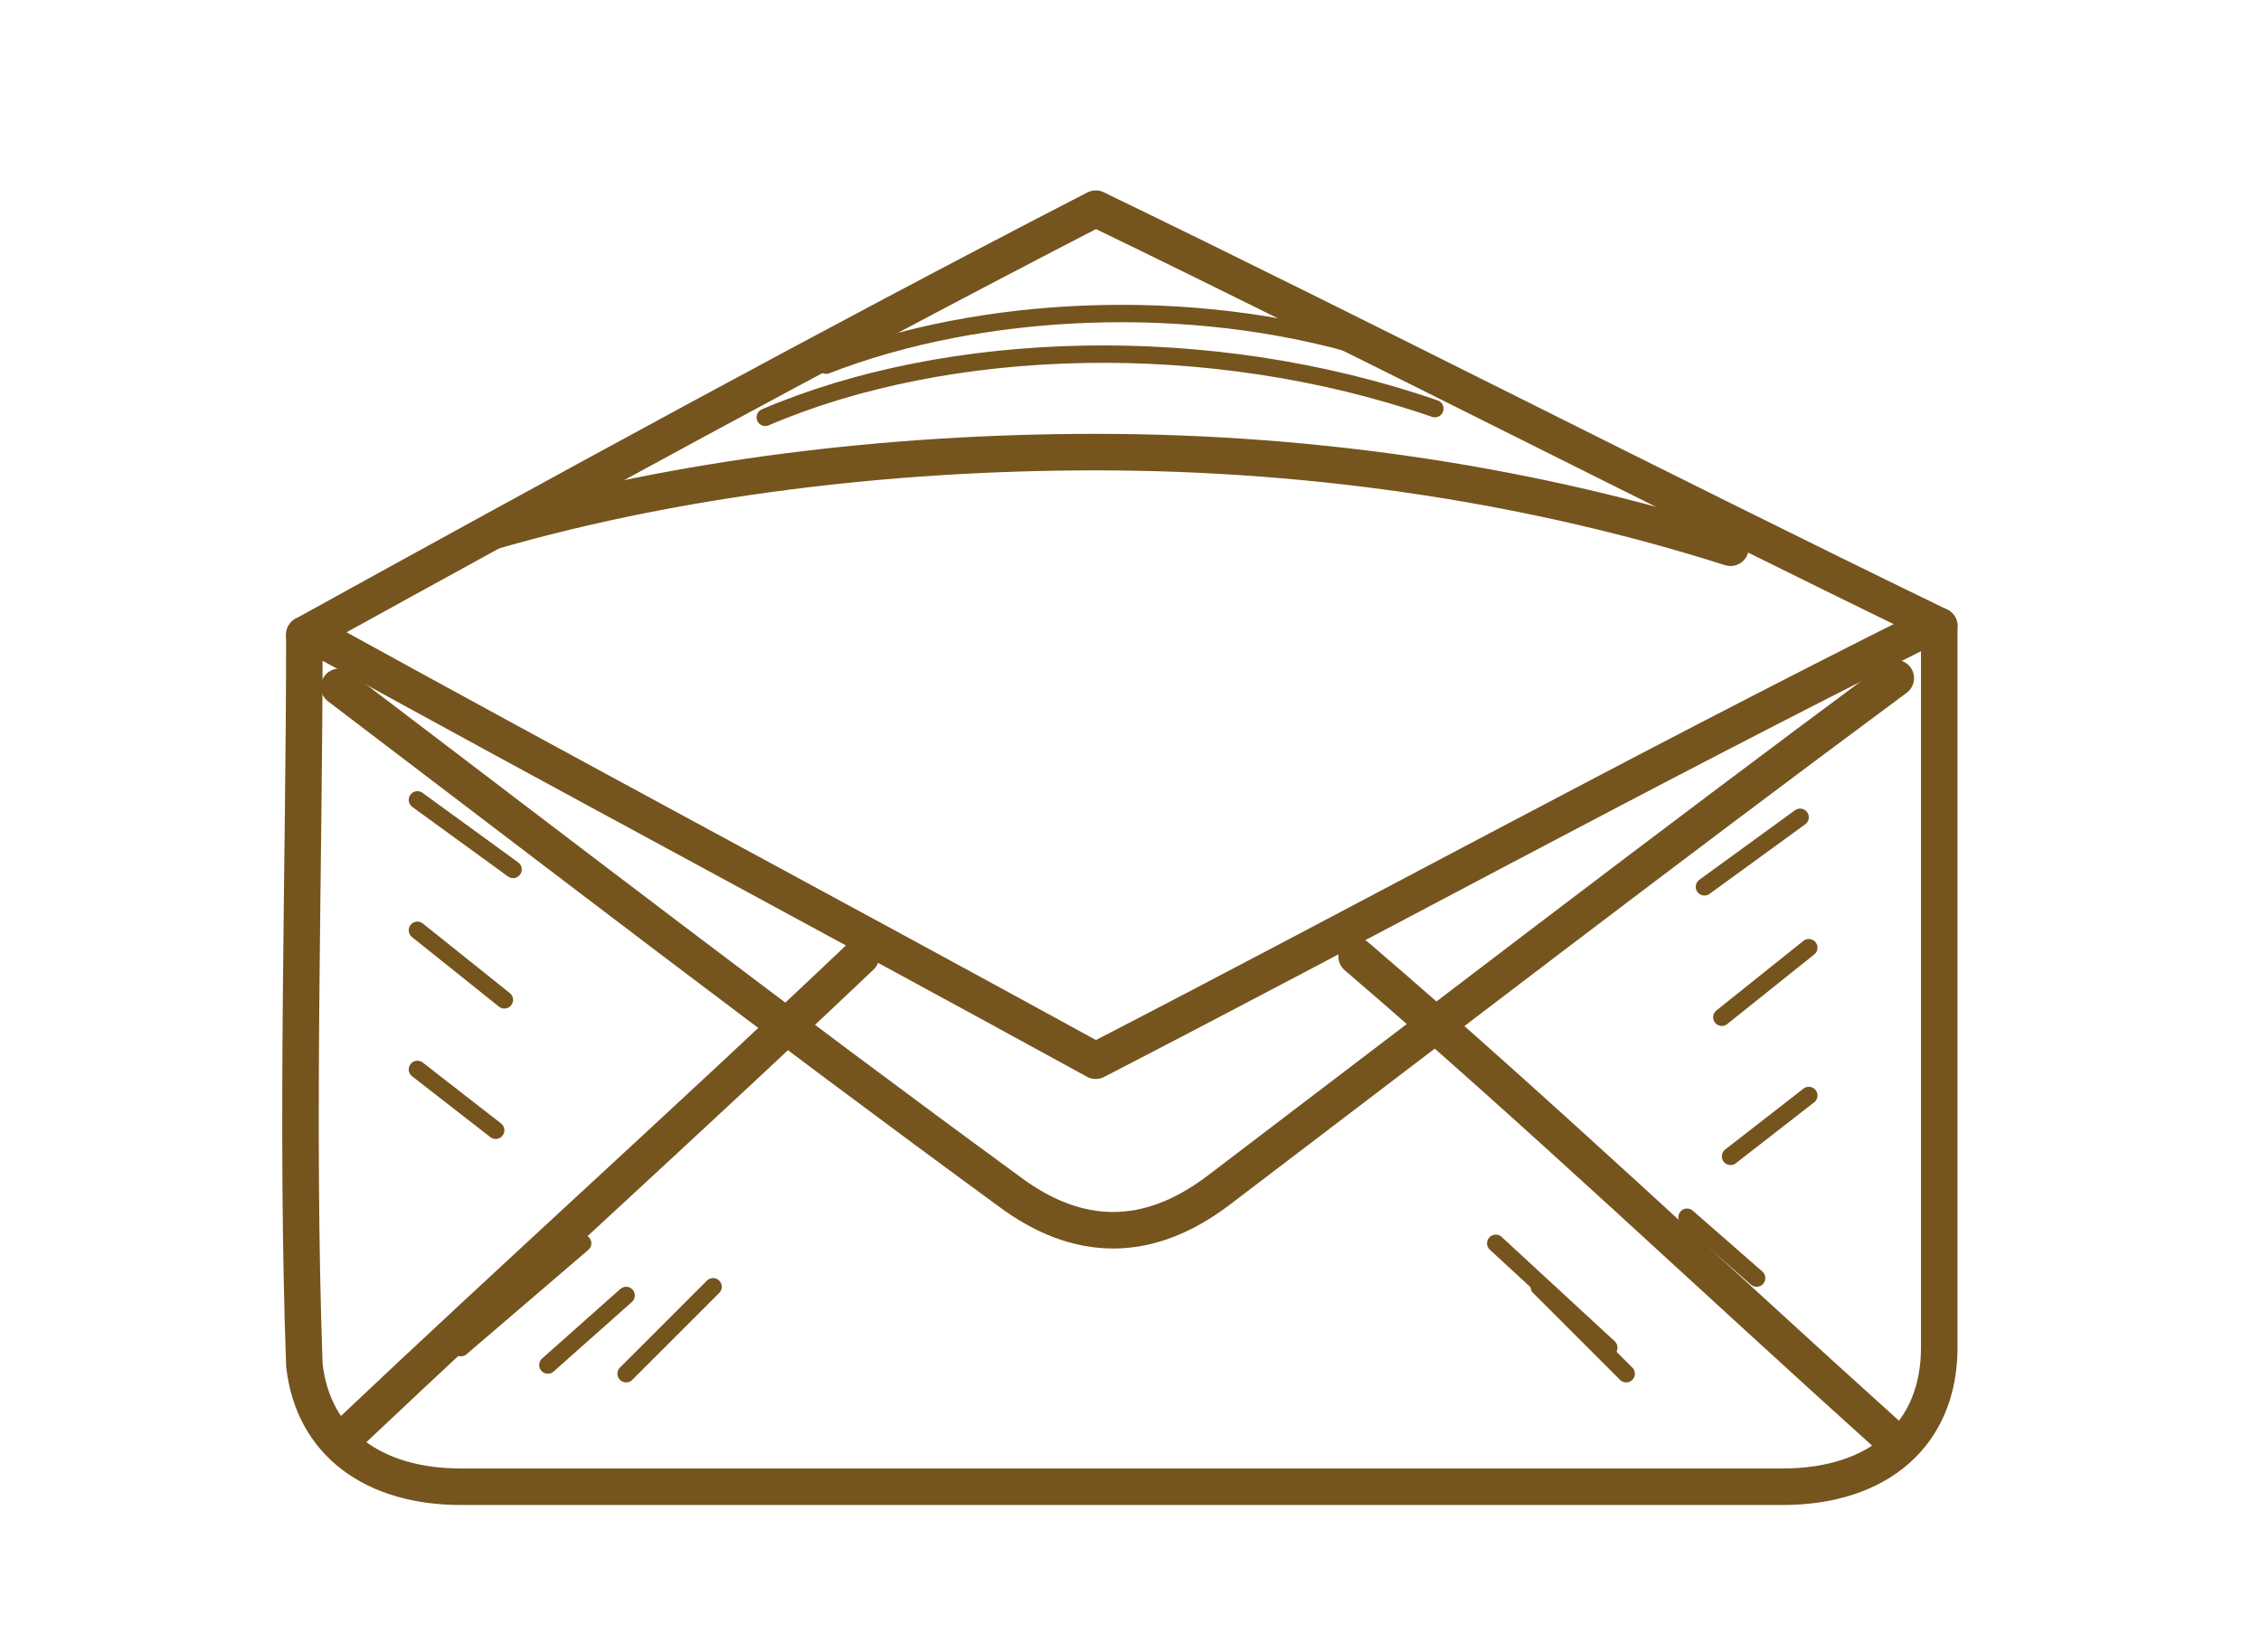
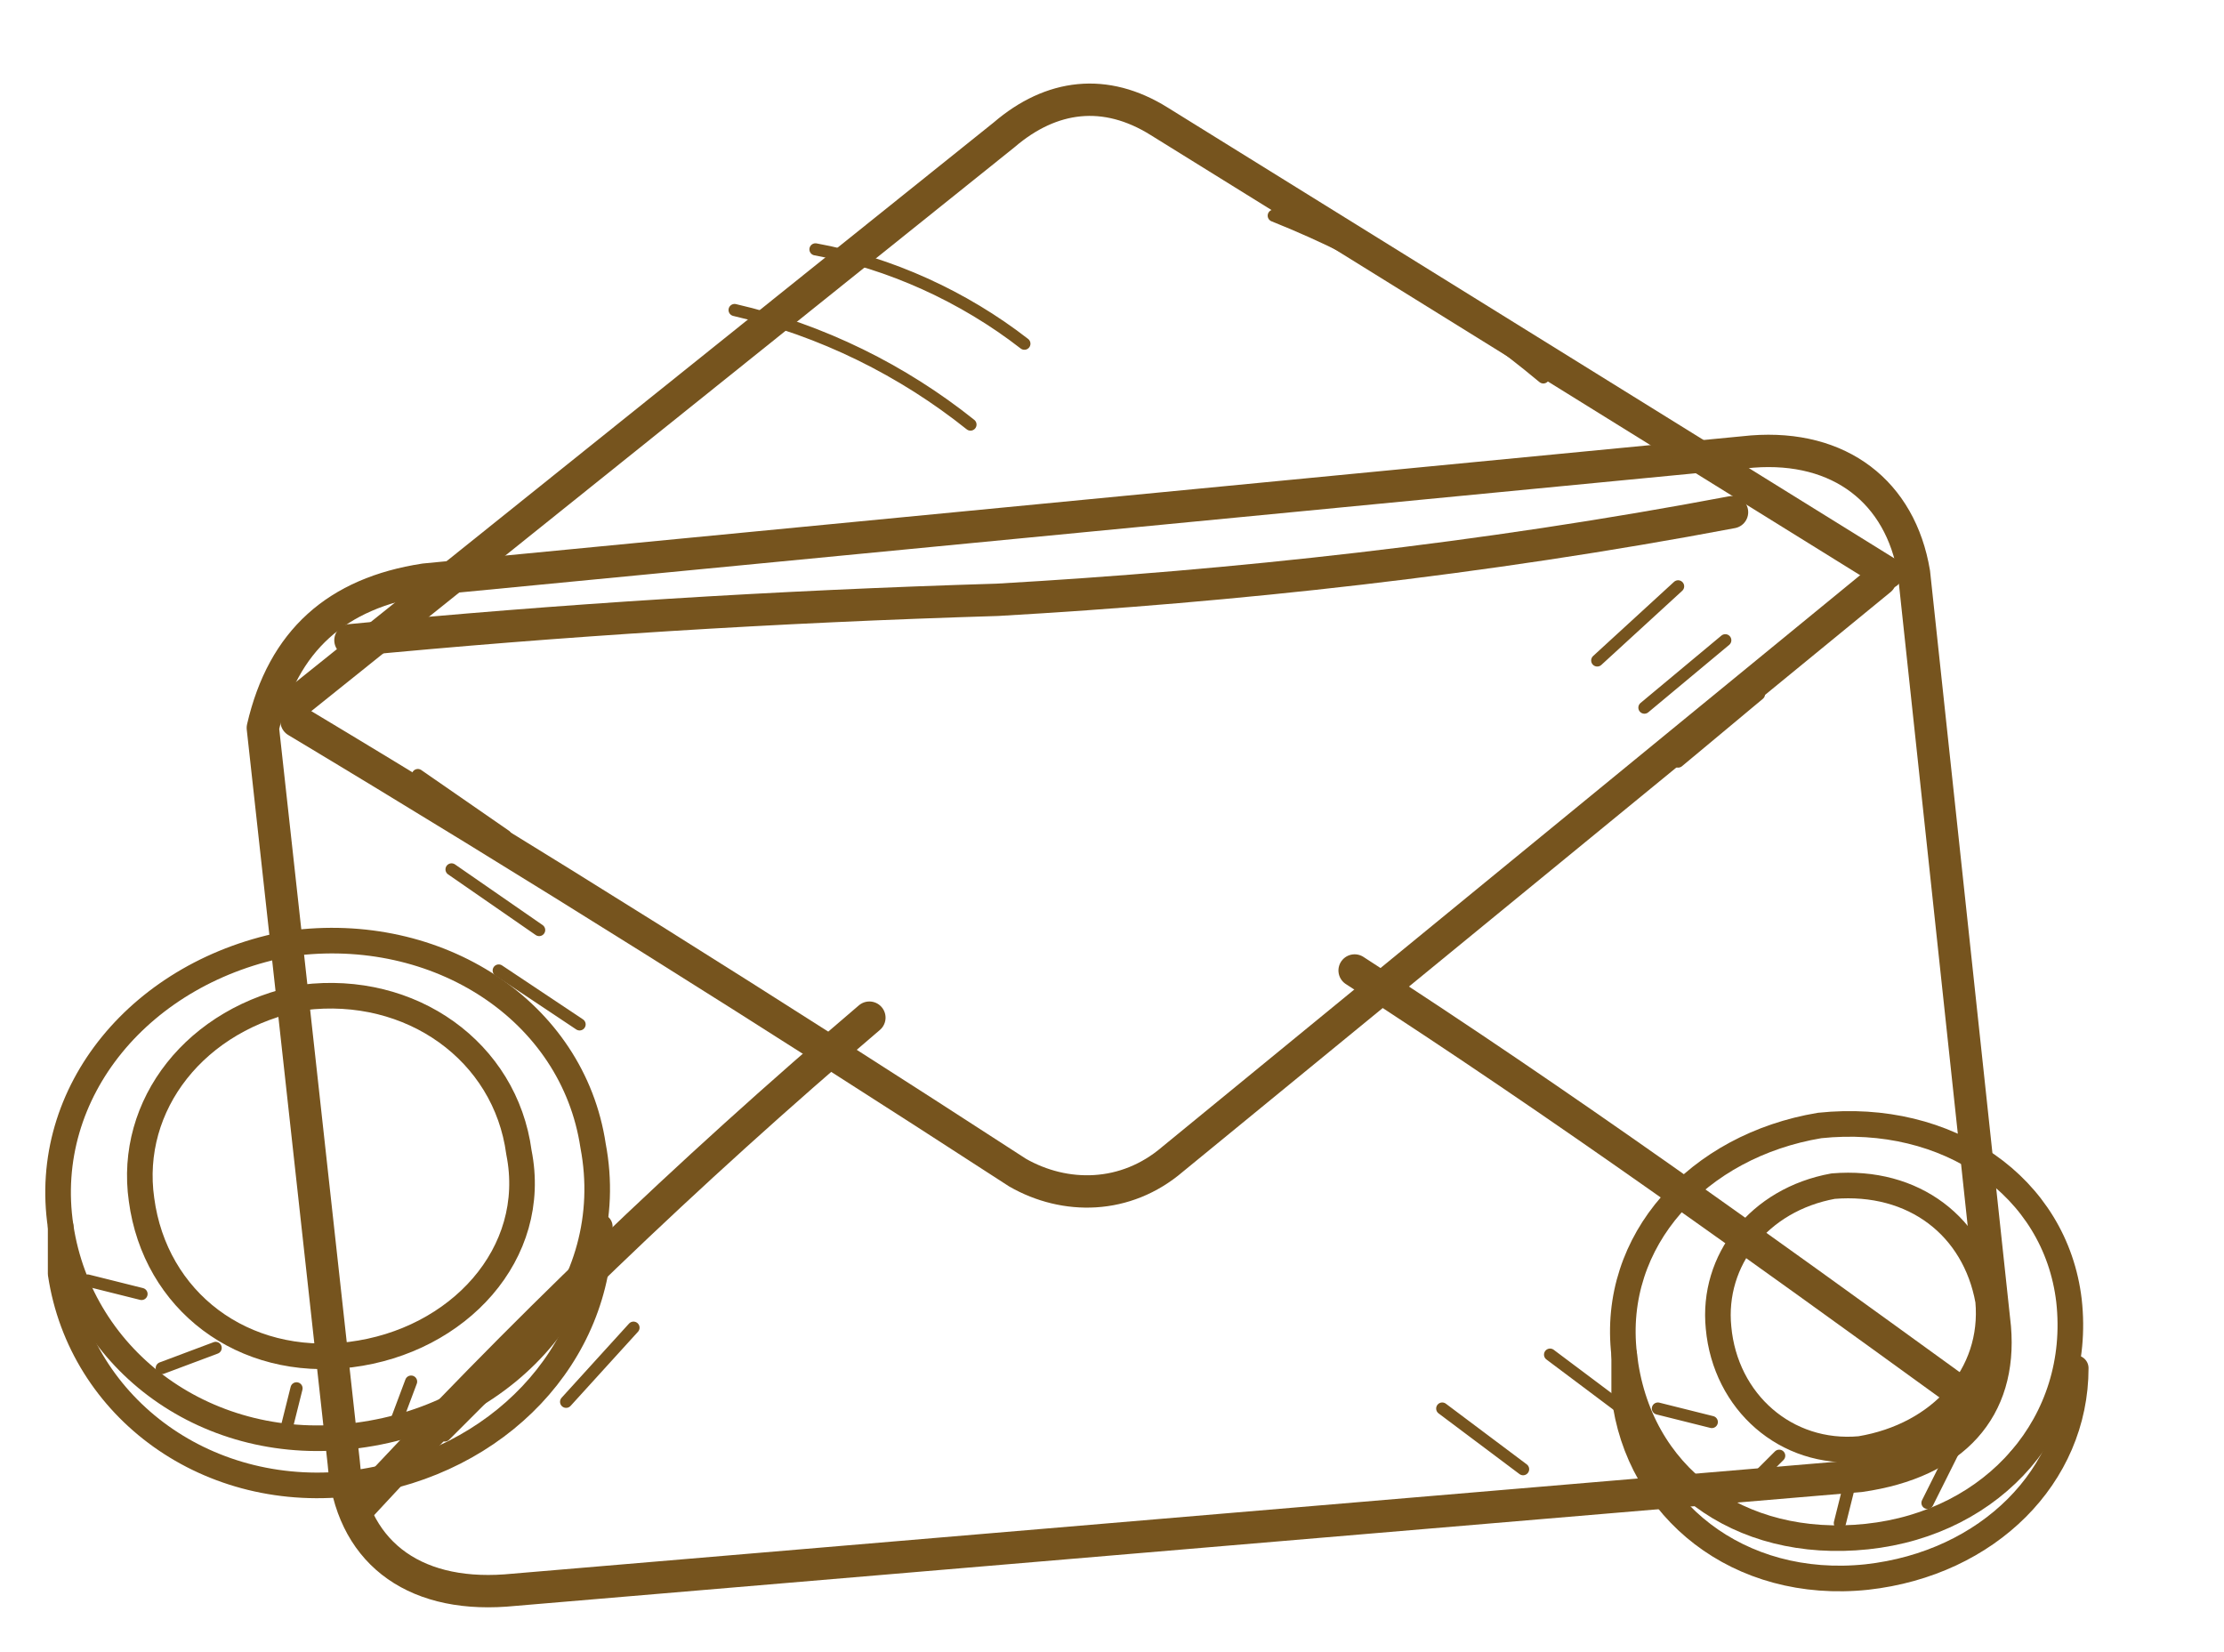
- <svg xmlns="http://www.w3.org/2000/svg" viewBox="0 0 260 190" fill="none" stroke="#76541E" stroke-linecap="round" stroke-linejoin="round">
-   <g stroke-width="4.2">
-     <path d="M35 73C64 57 95 40 126 24c31 15 64 32 97 48" />
-     <path d="M35 73c0 27-1 56 0 84 1 9 8 14 18 14h152c11 0 18-6 18-16V72" />
-     <path d="M39 79c25 19 51 39 77 58 8 6 16 6 24 0 25-19 51-39 78-59" />
-     <path d="M40 165c19-18 39-36 59-55m118 55c-20-18-40-37-61-55" />
-     <path d="M36 73c29 16 59 32 90 49 31-16 62-33 96-50" />
-     <path d="M57 61c21-6 45-9 69-9 26 0 51 4 73 11" />
+ <svg xmlns="http://www.w3.org/2000/svg" viewBox="0 0 330 245" fill="none" stroke="#76541E" stroke-linecap="round" stroke-linejoin="round">
+   <g stroke-width="4.8">
+     <path d="M39 108c3-13 11-20 24-22l197-19c13-1 22 6 24 18l12 112c1 12-6 20-20 22L75 236c-14 1-23-6-24-19Z" />
+     <path d="M44 107c35 21 70 43 107 67 7 4 16 4 23-2l105-86" />
+     <path d="M53 224c24-26 49-50 76-73m161 55c-29-21-58-42-89-62" />
+     <path d="M43 105 149 20c7-6 15-7 23-2l108 67" />
+     <path d="M52 95c31-3 63-5 96-6 35-2 72-6 109-13" />
  </g>
-   <g stroke-width="2">
-     <path d="m48 92 11 8m-11 7 10 8m-10 8 9 7" />
-     <path d="m207 94-11 8m12 7-10 8m10 9-9 7" />
-     <path d="m63 157 9-8m10-1-10 10m105-10 10 10m7-18 8 7" />
-     <path d="M95 42c18-7 42-8 62-2m-69 8c21-9 51-10 77-1m-112 108 14-12m118 12-13-12" />
+   <g stroke-width="3.8">
+     <path d="M9 182c-3-20 12-38 34-42 22-3 42 10 45 30 4 21-12 40-35 43-22 3-41-11-44-31Z" />
+     <path d="M9 182v7c3 20 22 34 44 31 21-3 36-19 36-38" />
+     <path d="M21 178c-2-14 8-27 24-30 16-2 30 8 32 23 3 15-9 28-25 30-16 2-29-8-31-23Z" />
+     <path d="M241 201c-2-17 11-31 29-34 19-2 35 9 37 26 2 18-11 33-30 35-19 2-34-9-36-27Z" />
+     <path d="M241 201v6c2 17 17 29 36 27 18-2 31-15 31-31" />
+     <path d="M255 197c-1-10 6-19 17-21 12-1 21 6 23 17 1 11-7 20-19 22-11 1-20-7-21-18Z" />
+   </g>
+   <g stroke-width="1.8">
+     <path d="m62 115 13 9m-8 5 13 9m-6 6 12 8m151-54 12-11m-5 18 12-10m-7 18 12-10" />
+     <path d="m66 213 11-11m7 6 10-11m120 12 12 9m4-17 12 9" />
+     <path d="m13 190 8 2m3 11 8-3m10 14 2-8m14 7 3-8m12 0 6-7" />
+     <path d="m246 209 8 2m5 10 5-5m9 10 2-8m11 5 4-8m9 1 6-6" />
+     <path d="M121 37c11 2 22 7 31 14m-43-5c13 3 25 9 35 17m45-31c15 6 28 14 40 24" />
  </g>
</svg>
